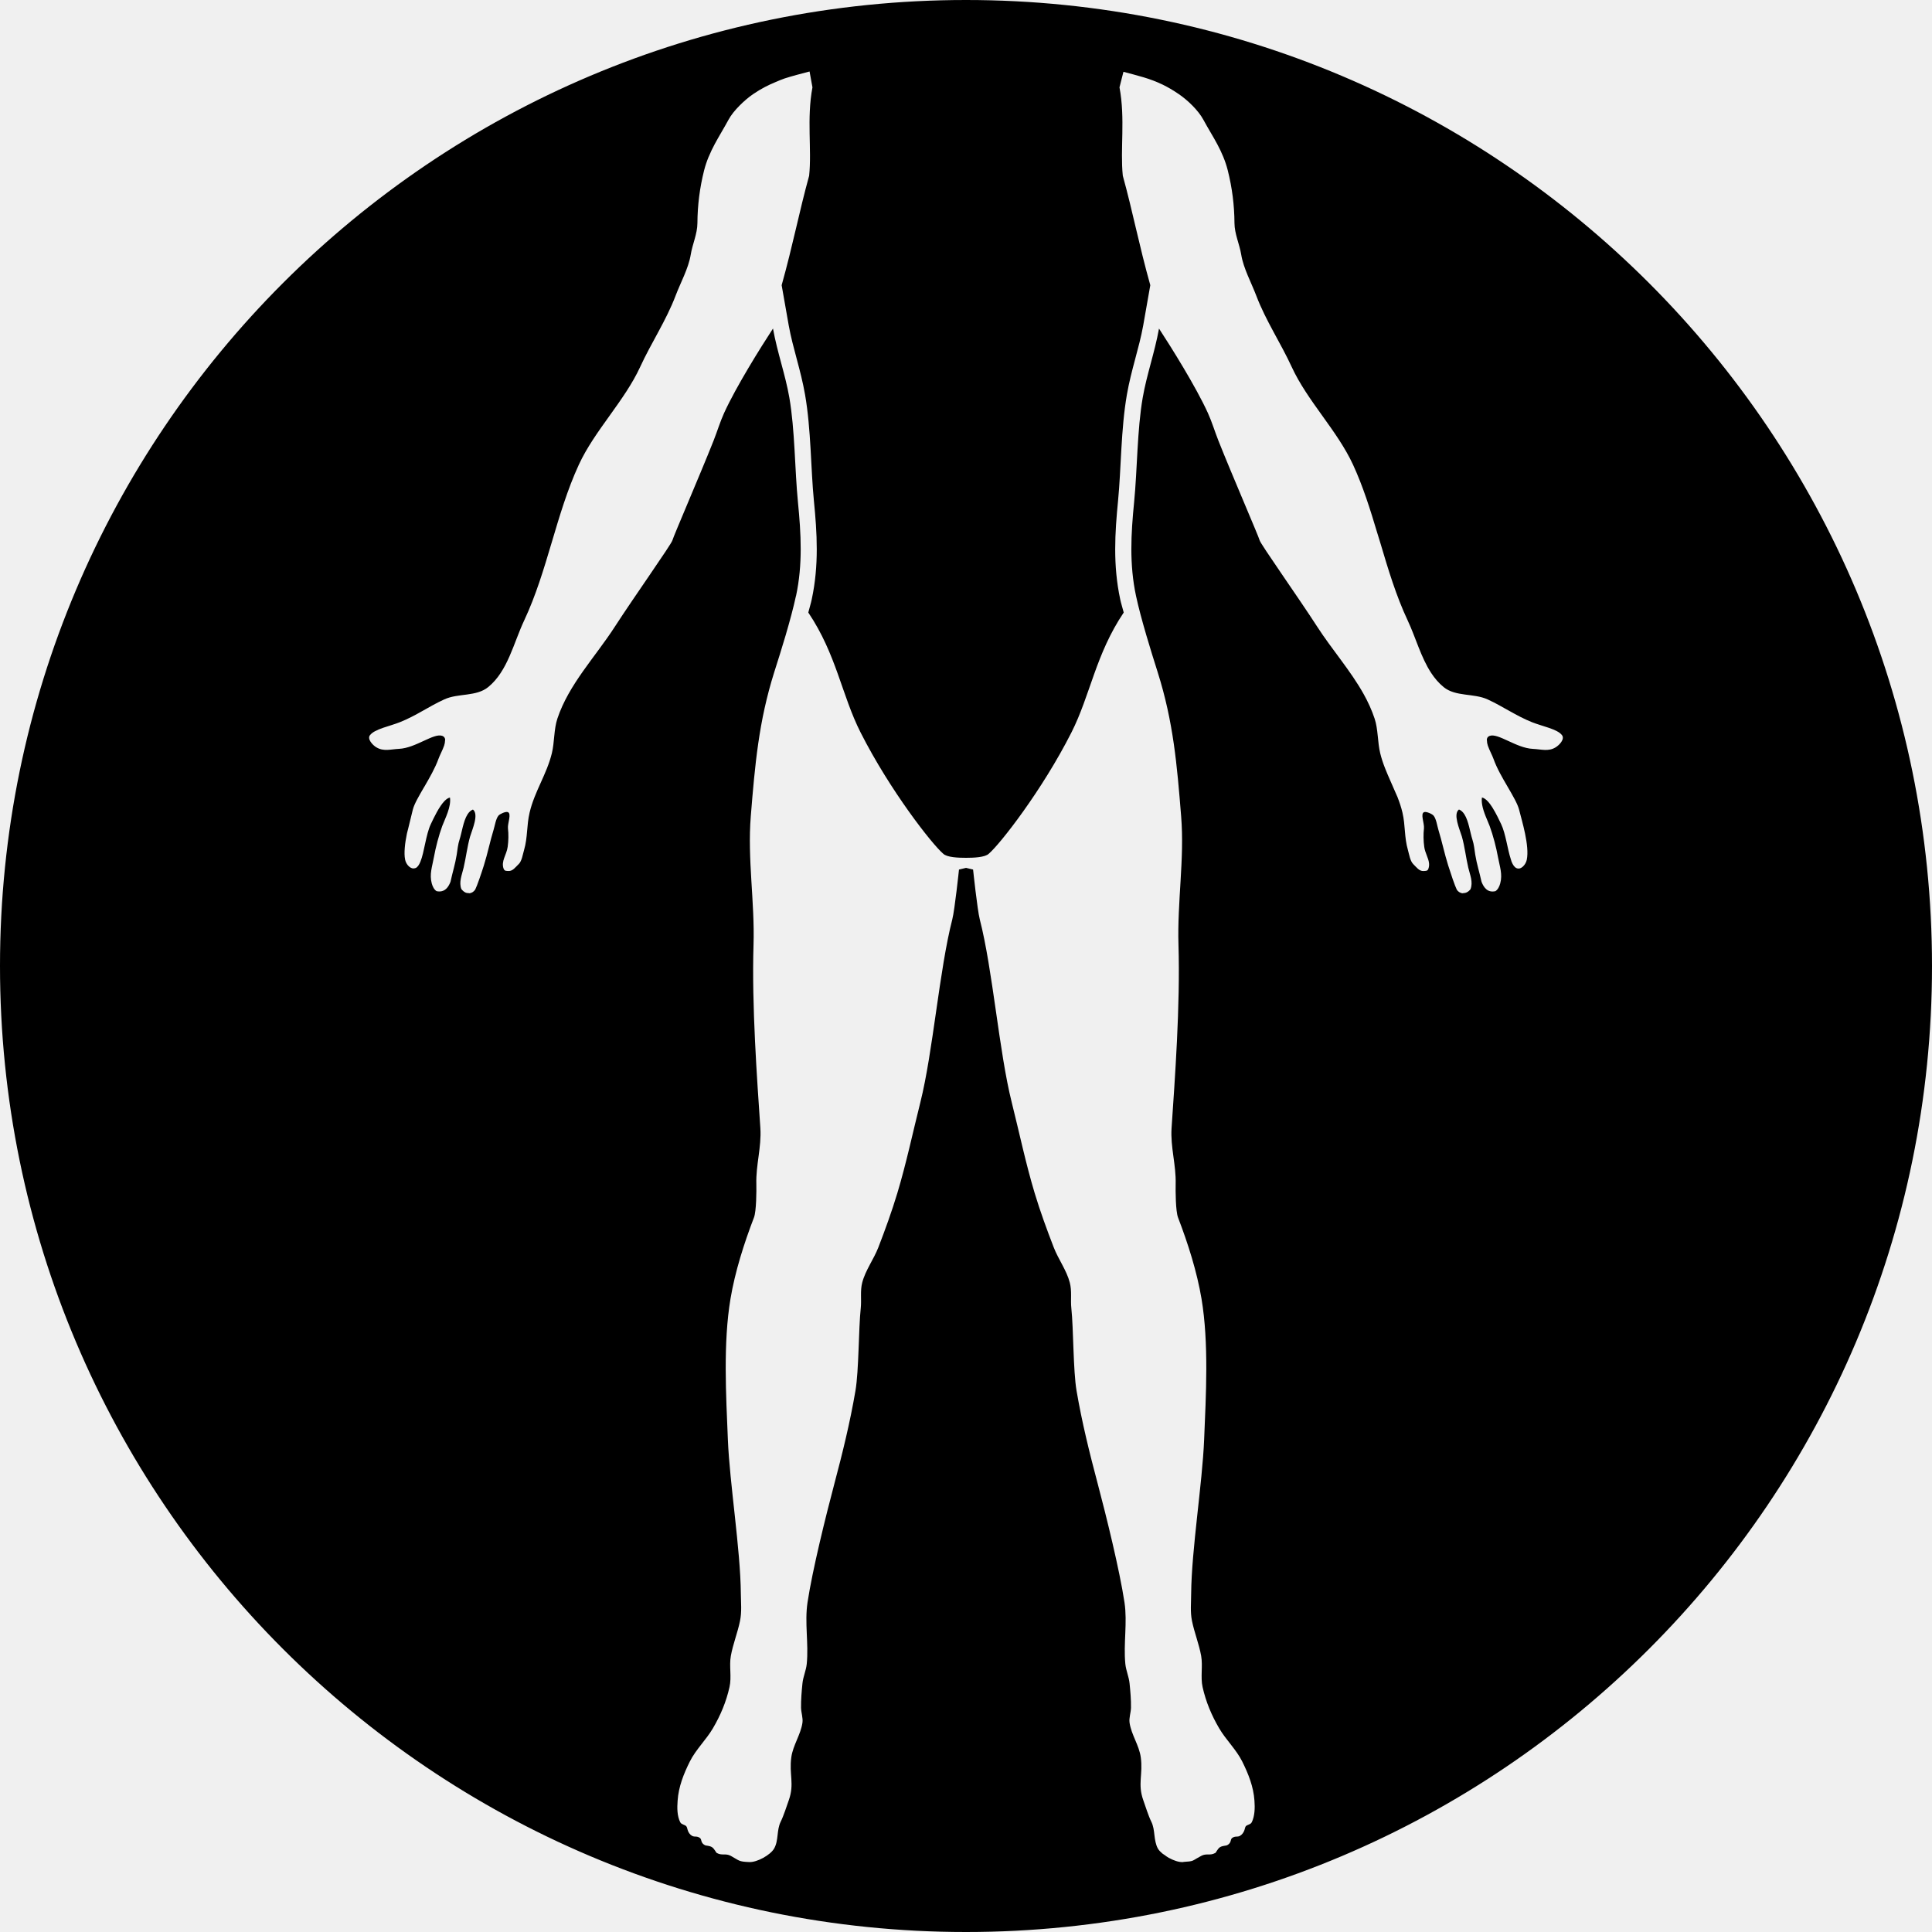
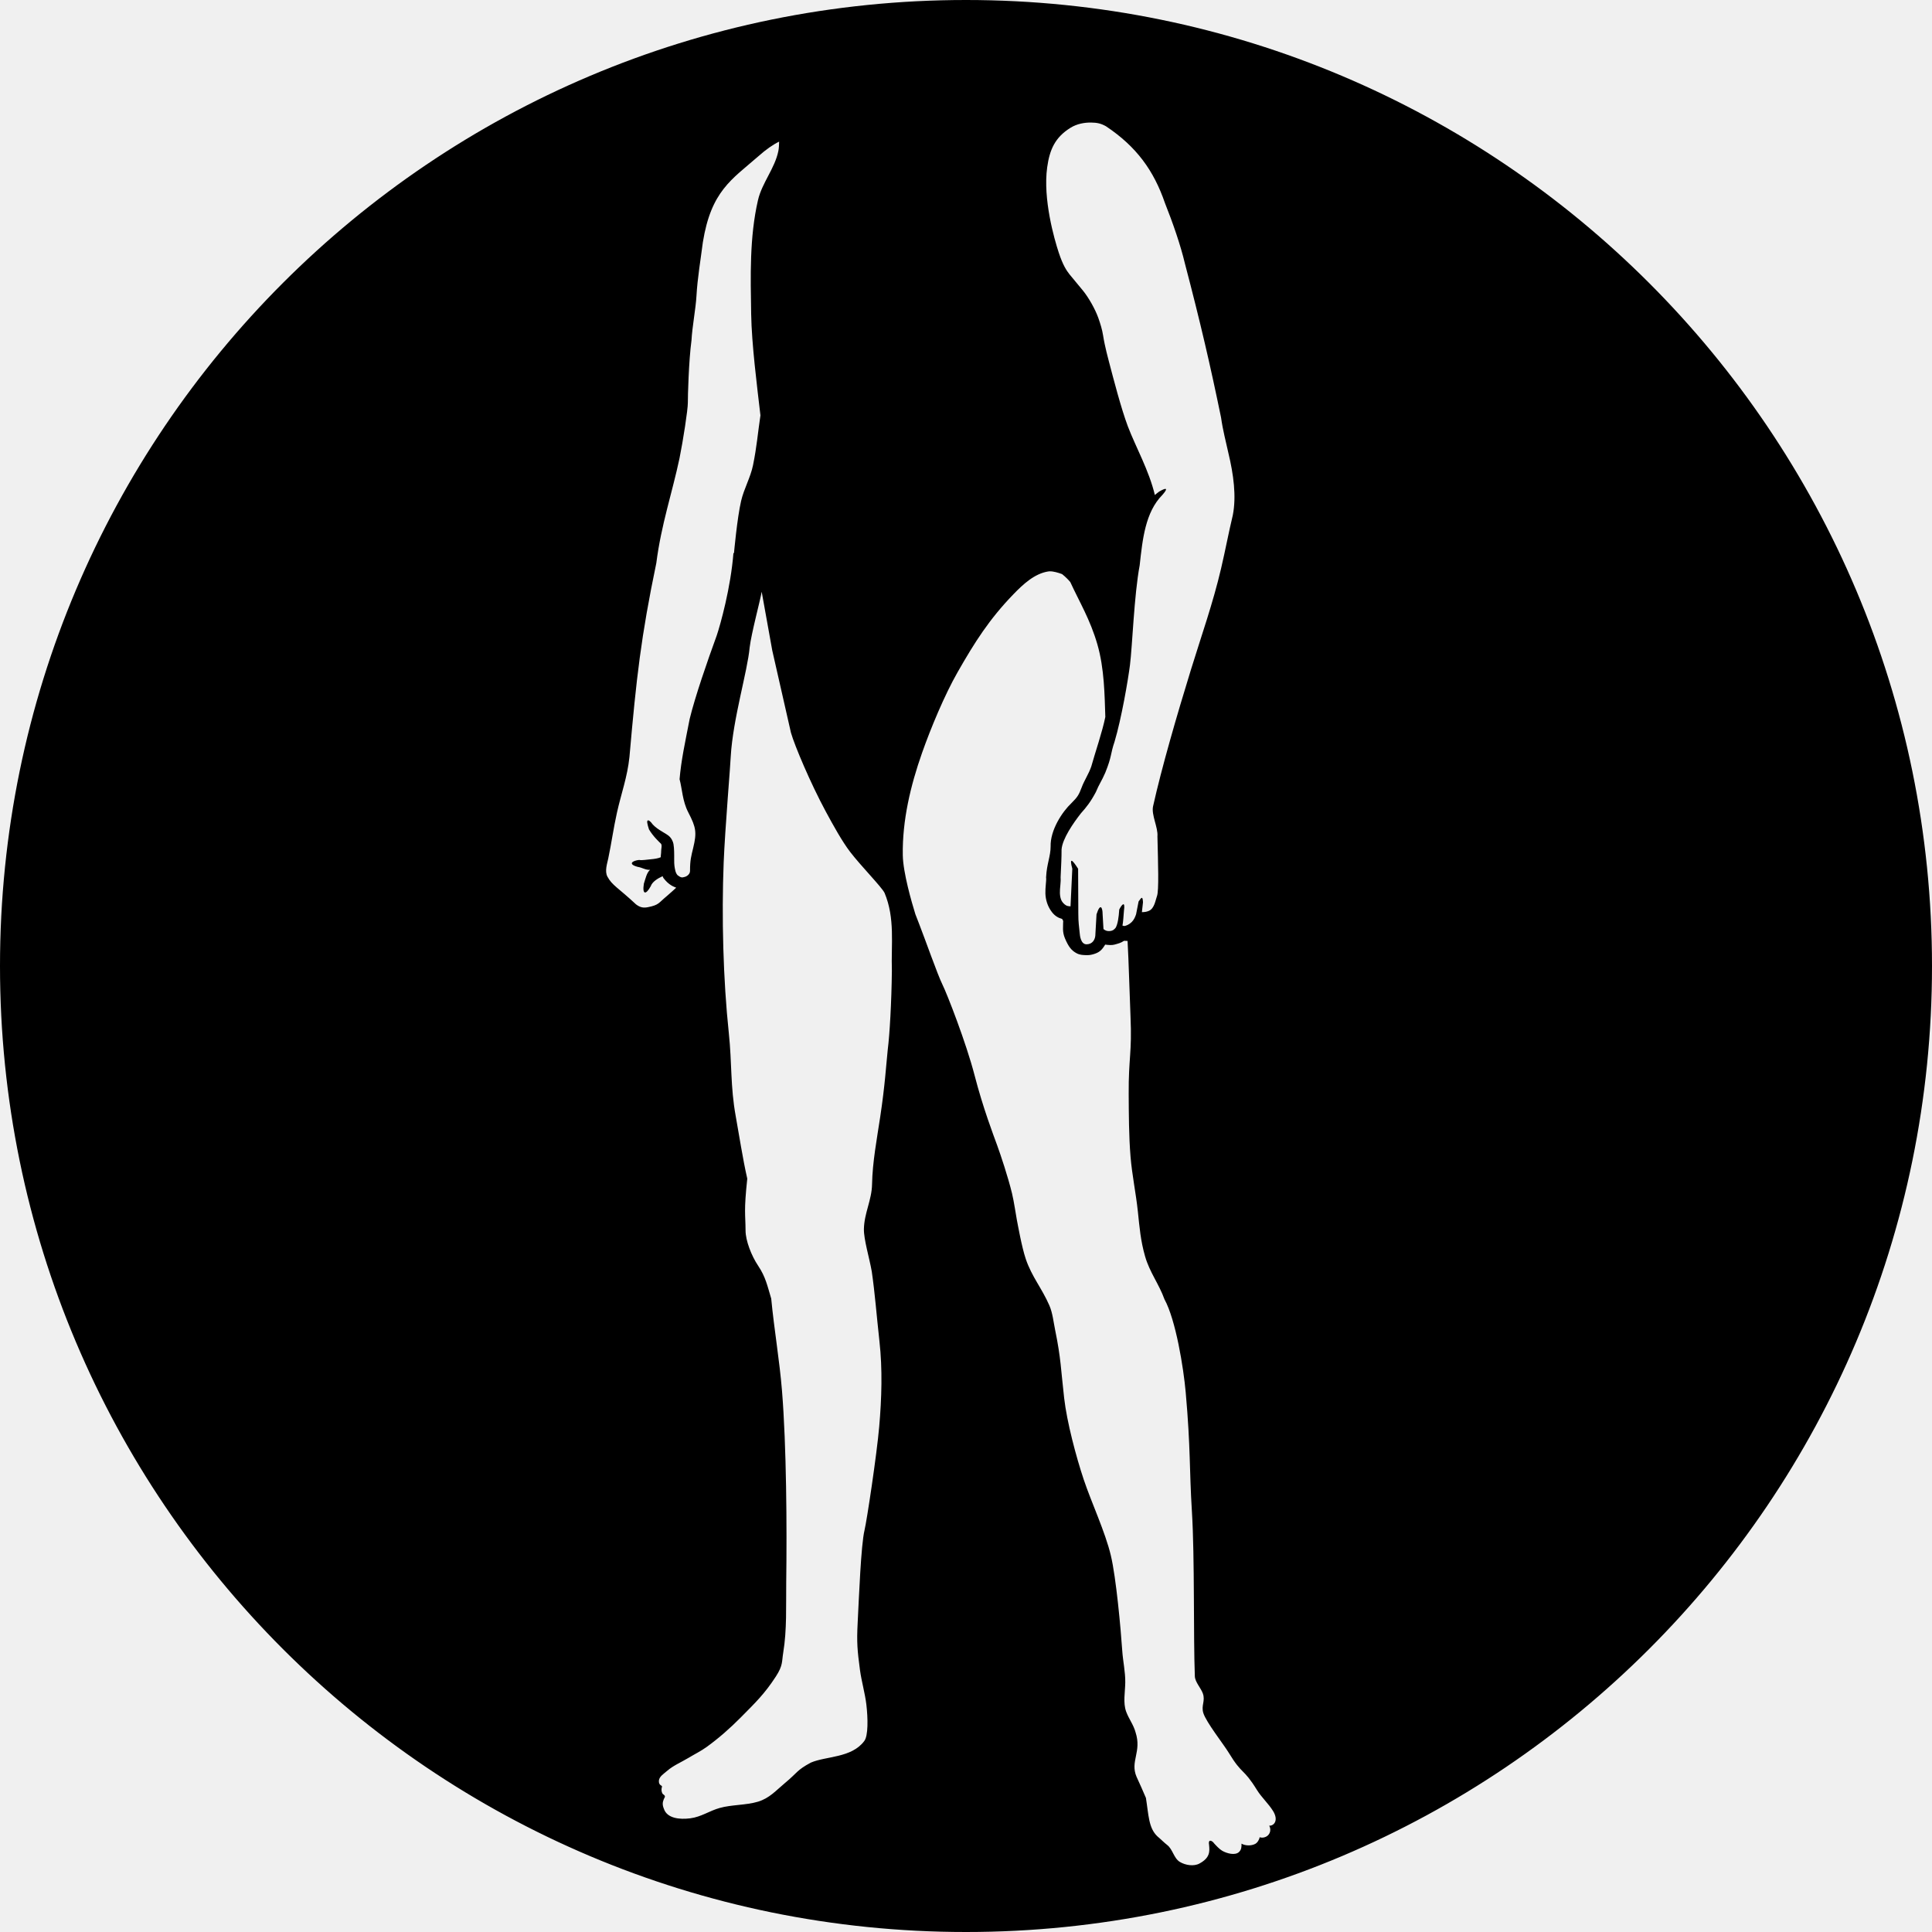
- <svg xmlns="http://www.w3.org/2000/svg" width="210mm" height="210mm" viewBox="0 0 210 210" version="1.1" id="svg8">
+ <svg xmlns="http://www.w3.org/2000/svg" id="svg8" version="1.1" viewBox="0 0 210 210" height="210mm" width="210mm">
  <defs id="defs2" />
  <g id="layer1">
-     <path id="path1862" style="color:#000000;font-style:normal;font-variant:normal;font-weight:normal;font-stretch:normal;font-size:medium;line-height:normal;font-family:sans-serif;font-variant-ligatures:normal;font-variant-position:normal;font-variant-caps:normal;font-variant-numeric:normal;font-variant-alternates:normal;font-variant-east-asian:normal;font-feature-settings:normal;font-variation-settings:normal;text-indent:0;text-align:start;text-decoration:none;text-decoration-line:none;text-decoration-style:solid;text-decoration-color:#000000;letter-spacing:normal;word-spacing:normal;text-transform:none;writing-mode:lr-tb;direction:ltr;text-orientation:mixed;dominant-baseline:auto;baseline-shift:baseline;text-anchor:start;white-space:normal;shape-padding:0;shape-margin:0;inline-size:0;clip-rule:nonzero;display:inline;overflow:visible;visibility:visible;isolation:auto;mix-blend-mode:normal;color-interpolation:sRGB;color-interpolation-filters:linearRGB;solid-color:#000000;solid-opacity:1;vector-effect:none;fill:#000000;fill-opacity:1;fill-rule:nonzero;stroke:none;stroke-width:3.543;stroke-linecap:round;stroke-linejoin:miter;stroke-miterlimit:4;stroke-dasharray:none;stroke-dashoffset:0;stroke-opacity:1;color-rendering:auto;image-rendering:auto;shape-rendering:auto;text-rendering:auto;enable-background:accumulate;stop-color:#000000" d="M 105,0 C 47.031,-1.5e-6 -4.9999955e-7,47.031 0,105 -5.2999996e-6,162.969 47.031,210 105,210 162.969,210 210,162.969 210,105 210,47.031 162.969,3.0000004e-7 105,0 Z m 17.113,7.805 c 1.629,0.437 2.867,0.718 4.239,1.385 h 0.008 c 0.559,0.273 1.144,0.61 1.785,1.05 0.953,0.653 2.1,1.749 2.651,2.765 0.525,0.97 1.059,1.811 1.524,2.682 0.233,0.434 0.444,0.875 0.636,1.341 0.194,0.469 0.363,0.955 0.498,1.494 0.476,1.891 0.716,3.781 0.728,5.731 0.008,1.183 0.546,2.272 0.736,3.44 0.24,1.477 1.109,3.06 1.639,4.459 1.02,2.691 2.644,5.116 3.846,7.731 0.851,1.851 2.092,3.586 3.333,5.317 1.241,1.731 2.478,3.46 3.332,5.309 1.091,2.364 1.881,4.899 2.643,7.447 0.102,0.341 0.213,0.678 0.314,1.019 0.861,2.895 1.721,5.782 2.981,8.458 0.875,1.859 1.443,4.031 2.567,5.73 0.374,0.567 0.811,1.083 1.341,1.517 0.654,0.536 1.471,0.696 2.313,0.812 0.843,0.116 1.714,0.183 2.482,0.536 0.877,0.403 1.629,0.843 2.391,1.272 h 0.008 c 0.76,0.427 1.528,0.846 2.421,1.203 1.127,0.449 2.762,0.743 3.256,1.41 0.079,0.106 0.1,0.222 0.085,0.345 -0.016,0.124 -0.072,0.252 -0.154,0.375 -0.159,0.245 -0.41,0.468 -0.636,0.605 -0.781,0.475 -1.531,0.206 -2.474,0.161 -1.804,-0.087 -3.769,-1.75 -4.689,-1.41 -0.2,0.074 -0.288,0.217 -0.307,0.406 -0.003,0.03 0.015,0.075 0.015,0.107 0.002,0.167 0.029,0.347 0.099,0.551 0.168,0.489 0.472,1.035 0.613,1.433 0.176,0.491 0.412,1.005 0.682,1.517 0.27,0.512 0.565,1.019 0.851,1.509 0.571,0.981 1.092,1.872 1.249,2.498 0.153,0.615 0.441,1.594 0.651,2.612 0.21,1.022 0.34,2.072 0.184,2.827 -0.052,0.266 -0.209,0.547 -0.413,0.736 -0.206,0.192 -0.455,0.287 -0.705,0.176 -0.226,-0.101 -0.394,-0.353 -0.536,-0.705 -0.031,-0.076 -0.056,-0.191 -0.084,-0.275 -0.363,-1.076 -0.546,-2.746 -1.05,-3.808 -0.227,-0.477 -0.549,-1.157 -0.912,-1.739 v -0.008 c -0.364,-0.583 -0.773,-1.061 -1.172,-1.142 -0.04,0.251 -0.024,0.515 0.023,0.789 v 0.007 c 0.142,0.822 0.583,1.695 0.812,2.299 0.378,1.031 0.718,2.328 0.912,3.409 0.095,0.513 0.222,0.969 0.291,1.425 0.07,0.458 0.083,0.912 -0.054,1.418 -0.089,0.316 -0.244,0.661 -0.521,0.835 -0.845,0.191 -1.259,-0.38 -1.509,-1.019 -0.229,-1.06 -0.514,-1.904 -0.682,-2.942 -0.089,-0.558 -0.134,-1.125 -0.314,-1.662 -0.243,-0.742 -0.396,-1.991 -0.866,-2.728 -0.157,-0.246 -0.348,-0.434 -0.59,-0.528 -0.333,0.253 -0.319,0.768 -0.191,1.333 v 0.007 c 0.129,0.563 0.372,1.175 0.506,1.601 0.313,1.102 0.437,2.271 0.697,3.387 0.092,0.398 0.233,0.788 0.307,1.18 v 0.007 c 0.072,0.389 0.083,0.781 -0.069,1.157 -0.254,0.318 -0.535,0.422 -0.789,0.422 -0.02,-3.9e-5 -0.042,0.017 -0.061,0.015 -0.269,-0.022 -0.507,-0.184 -0.636,-0.39 -0.209,-0.417 -0.673,-1.797 -0.934,-2.628 -0.424,-1.352 -0.659,-2.553 -1.073,-3.907 -0.067,-0.216 -0.122,-0.509 -0.199,-0.789 -0.078,-0.28 -0.171,-0.546 -0.314,-0.72 -0.158,-0.193 -0.781,-0.467 -1.019,-0.391 -0.461,0.147 0.029,1.216 -0.031,1.77 -0.074,0.621 -0.058,1.388 0.031,2.008 0.088,0.67 0.468,1.209 0.521,1.792 0.018,0.195 0.002,0.394 -0.077,0.605 -0.089,0.235 -0.272,0.215 -0.521,0.23 -0.466,0.03 -0.761,-0.404 -1.096,-0.728 -0.368,-0.357 -0.455,-1.048 -0.597,-1.54 -0.205,-0.705 -0.273,-1.366 -0.33,-2.038 -0.057,-0.667 -0.101,-1.334 -0.268,-2.046 -0.135,-0.574 -0.321,-1.123 -0.528,-1.655 v -0.007 c -0.062,-0.159 -0.14,-0.31 -0.207,-0.467 -0.377,-0.896 -0.791,-1.767 -1.149,-2.674 -0.211,-0.533 -0.396,-1.08 -0.536,-1.655 -0.288,-1.185 -0.22,-2.597 -0.605,-3.754 -0.311,-0.932 -0.718,-1.82 -1.195,-2.674 -1.433,-2.563 -3.45,-4.847 -5.049,-7.324 -2.037,-3.156 -6.147,-8.961 -6.252,-9.378 -0.104,-0.417 -3.042,-7.2 -4.482,-10.833 -0.397,-1.001 -0.703,-2.039 -1.149,-3.019 -1.309,-2.87 -3.966,-7.112 -5.31,-9.171 -0.477,2.638 -1.334,4.998 -1.769,7.501 -0.611,3.504 -0.588,7.815 -0.935,11.354 -0.346,3.492 -0.527,6.781 0.207,10.212 0.267,1.245 0.662,2.705 1.088,4.16 v 0.007 c 0.425,1.453 0.881,2.902 1.264,4.114 1.705,5.401 2.099,10.03 2.552,15.676 0.093,1.16 0.113,2.323 0.092,3.486 -0.022,1.163 -0.084,2.322 -0.153,3.486 v 0.007 c -0.069,1.162 -0.143,2.324 -0.192,3.486 -0.051,1.167 -0.074,2.328 -0.038,3.493 0.202,6.607 -0.391,14.584 -0.751,19.927 -0.133,2.079 0.502,3.993 0.445,6.076 -0.015,0.751 -0.009,2.946 0.26,3.647 0.537,1.397 1.052,2.868 1.494,4.359 0.442,1.491 0.811,3.004 1.058,4.474 0.802,4.798 0.485,10.447 0.283,15.307 -0.198,4.79 -1.365,11.931 -1.41,16.725 0,1.036 -0.116,1.973 0.092,2.988 0.259,1.263 0.769,2.523 0.996,3.793 0.193,1.113 -0.088,2.283 0.154,3.386 0.362,1.611 0.972,3.066 1.807,4.49 0.725,1.237 1.858,2.31 2.498,3.593 0.679,1.365 1.229,2.746 1.333,4.267 0.029,0.395 0.039,0.809 0,1.211 -0.039,0.402 -0.127,0.793 -0.299,1.149 h -0.008 c -0.059,0.123 -0.184,0.182 -0.314,0.237 -0.129,0.054 -0.255,0.101 -0.322,0.184 -0.133,0.169 -0.073,0.555 -0.482,0.934 h -0.008 c -0.356,0.332 -0.57,0.058 -0.972,0.322 -0.266,0.178 -0.045,0.526 -0.567,0.805 h -0.008 c -0.132,0.068 -0.481,0.039 -0.766,0.214 -0.259,0.163 -0.417,0.576 -0.521,0.636 -0.006,0.003 -0.01,-0.003 -0.016,0 -0.534,0.306 -0.946,0.005 -1.486,0.299 -0.272,0.148 -0.37,0.201 -0.521,0.291 -0.118,0.07 -0.303,0.187 -0.406,0.23 -0.204,0.086 -0.511,0.114 -0.957,0.138 -0.071,0.004 -0.07,0.02 -0.153,0.023 -0.203,0.008 -0.454,-0.033 -0.713,-0.115 -0.254,-0.08 -0.518,-0.198 -0.774,-0.337 h -0.008 c -0.172,-0.094 -0.322,-0.212 -0.475,-0.322 -0.078,-0.056 -0.168,-0.103 -0.237,-0.161 -0.206,-0.172 -0.374,-0.347 -0.475,-0.521 -0.129,-0.222 -0.204,-0.464 -0.26,-0.705 -0.058,-0.248 -0.093,-0.495 -0.122,-0.751 -0.058,-0.505 -0.112,-1.02 -0.345,-1.486 -0.311,-0.621 -0.641,-1.69 -0.874,-2.344 -0.626,-1.769 -0.011,-2.792 -0.268,-4.651 -0.181,-1.31 -1.027,-2.445 -1.218,-3.754 -0.074,-0.537 0.139,-1.082 0.154,-1.624 0.015,-0.885 -0.065,-1.77 -0.154,-2.651 -0.074,-0.74 -0.386,-1.383 -0.46,-2.122 -0.219,-2.204 0.239,-4.491 -0.092,-6.681 -0.538,-3.545 -1.984,-9.406 -2.903,-12.871 -0.909,-3.423 -1.72,-6.7 -2.306,-10.129 -0.375,-2.192 -0.329,-6.753 -0.567,-8.964 -0.052,-0.466 -0.032,-0.94 -0.031,-1.41 0.002,-0.47 -0.019,-0.933 -0.138,-1.387 -0.347,-1.342 -1.247,-2.537 -1.747,-3.831 -0.75,-1.942 -1.468,-3.899 -2.069,-5.892 -0.978,-3.25 -1.671,-6.583 -2.497,-9.876 -1.376,-5.483 -2.061,-14.407 -3.471,-19.881 -0.268,-1.044 -0.728,-5.417 -0.728,-5.417 l -0.766,-0.184 -0.766,0.184 c 0,0 -0.46,4.373 -0.728,5.417 -1.41,5.474 -2.095,14.398 -3.47,19.881 -0.826,3.292 -1.527,6.625 -2.505,9.876 -0.601,1.993 -1.31,3.95 -2.061,5.892 -0.5,1.293 -1.407,2.488 -1.755,3.831 -0.238,0.909 -0.06,1.864 -0.161,2.796 -0.238,2.211 -0.199,6.772 -0.575,8.964 -0.586,3.429 -1.389,6.706 -2.298,10.129 -0.919,3.465 -2.374,9.326 -2.911,12.871 -0.331,2.19 0.138,4.477 -0.084,6.681 -0.074,0.739 -0.393,1.382 -0.467,2.122 -0.089,0.881 -0.165,1.766 -0.154,2.651 0.015,0.542 0.225,1.088 0.154,1.624 -0.191,1.308 -1.03,2.444 -1.211,3.754 -0.257,1.859 0.358,2.882 -0.268,4.651 -0.233,0.655 -0.57,1.723 -0.881,2.344 -0.233,0.466 -0.286,0.98 -0.345,1.486 -0.029,0.253 -0.058,0.498 -0.115,0.743 v 0.008 c -0.057,0.245 -0.137,0.48 -0.268,0.705 -0.203,0.348 -0.672,0.723 -1.188,1.004 -0.513,0.281 -1.077,0.465 -1.479,0.452 h -0.007 c -1.214,-0.046 -1.069,-0.152 -2.038,-0.682 h -0.008 c -0.267,-0.146 -0.507,-0.146 -0.743,-0.146 h -0.008 c -0.236,5.2e-4 -0.472,-0.005 -0.736,-0.153 h -0.007 c -0.105,-0.06 -0.271,-0.473 -0.529,-0.636 -0.283,-0.179 -0.622,-0.149 -0.758,-0.214 h -0.007 c -0.522,-0.279 -0.302,-0.626 -0.567,-0.804 -0.201,-0.135 -0.358,-0.133 -0.506,-0.138 h -0.007 c -0.148,-0.005 -0.291,-0.024 -0.467,-0.184 h -0.008 c -0.202,-0.19 -0.279,-0.379 -0.329,-0.544 -0.05,-0.165 -0.071,-0.306 -0.146,-0.39 -0.067,-0.081 -0.194,-0.13 -0.322,-0.184 h -0.008 c -0.128,-0.054 -0.253,-0.118 -0.314,-0.237 h -0.008 c -0.354,-0.711 -0.35,-1.57 -0.291,-2.36 0.104,-1.521 0.653,-2.903 1.333,-4.267 0.64,-1.284 1.771,-2.356 2.498,-3.593 0.836,-1.424 1.448,-2.879 1.808,-4.49 0.252,-1.103 -0.053,-2.273 0.146,-3.386 0.227,-1.269 0.737,-2.53 0.996,-3.793 0.208,-1.015 0.101,-1.952 0.091,-2.988 -0.042,-4.794 -1.211,-11.935 -1.409,-16.725 -0.2,-4.86 -0.519,-10.51 0.283,-15.307 0.492,-2.942 1.476,-6.039 2.551,-8.834 0.269,-0.701 0.275,-2.896 0.26,-3.647 -0.058,-2.083 0.57,-3.996 0.437,-6.075 -0.359,-5.344 -0.946,-13.321 -0.743,-19.928 0.142,-4.651 -0.671,-9.321 -0.299,-13.959 0.227,-2.823 0.444,-5.39 0.812,-7.929 0.184,-1.269 0.405,-2.534 0.689,-3.816 0.284,-1.282 0.624,-2.58 1.05,-3.93 0.383,-1.212 0.847,-2.661 1.272,-4.114 v -0.008 c 0.426,-1.456 0.821,-2.915 1.088,-4.16 h 0.008 c 0.734,-3.431 0.551,-6.721 0.207,-10.213 -0.348,-3.539 -0.324,-7.85 -0.935,-11.354 -0.436,-2.503 -1.3,-4.863 -1.777,-7.5 -1.343,2.058 -4,6.301 -5.309,9.171 -0.446,0.98 -0.752,2.017 -1.149,3.018 -1.44,3.633 -4.371,10.416 -4.474,10.833 -0.104,0.417 -4.215,6.222 -6.252,9.378 -2.132,3.303 -5.007,6.269 -6.251,9.998 -0.386,1.157 -0.31,2.569 -0.598,3.754 -0.559,2.3 -1.879,4.155 -2.421,6.459 -0.335,1.423 -0.197,2.679 -0.605,4.083 -0.148,0.493 -0.23,1.183 -0.598,1.54 h -0.008 c -0.333,0.323 -0.626,0.752 -1.087,0.728 -0.127,-0.008 -0.235,-0.003 -0.322,-0.031 -0.086,-0.027 -0.147,-0.086 -0.192,-0.199 h -0.008 c -0.313,-0.845 0.318,-1.505 0.437,-2.398 0.089,-0.619 0.105,-1.386 0.031,-2.007 -0.059,-0.554 0.431,-1.623 -0.031,-1.77 -0.237,-0.075 -0.841,0.197 -1.004,0.39 -0.286,0.349 -0.387,1.078 -0.521,1.509 -0.413,1.355 -0.641,2.556 -1.065,3.907 -0.261,0.831 -0.732,2.211 -0.943,2.628 h -0.007 c -0.128,0.204 -0.354,0.366 -0.621,0.39 -0.027,0.002 -0.057,-0.015 -0.084,-0.015 -0.114,-0.002 -0.233,-0.011 -0.353,-0.069 -0.143,-0.069 -0.284,-0.182 -0.421,-0.352 h -0.008 c -0.307,-0.758 0.052,-1.548 0.237,-2.344 0.26,-1.115 0.392,-2.284 0.705,-3.386 0.268,-0.854 0.964,-2.424 0.307,-2.934 -0.238,0.096 -0.428,0.279 -0.583,0.521 -0.47,0.737 -0.622,1.986 -0.866,2.728 -0.18,0.537 -0.225,1.104 -0.314,1.662 -0.168,1.038 -0.445,1.882 -0.674,2.942 -0.189,0.483 -0.472,0.922 -0.965,1.027 -0.158,0.034 -0.338,0.038 -0.543,-0.008 h -0.008 c -0.277,-0.174 -0.432,-0.519 -0.521,-0.835 -0.271,-1.007 0.046,-1.817 0.23,-2.843 0.194,-1.081 0.534,-2.378 0.912,-3.409 0.306,-0.805 0.989,-2.083 0.835,-3.088 -0.197,0.043 -0.395,0.175 -0.59,0.375 -0.592,0.611 -1.145,1.787 -1.486,2.505 -0.546,1.15 -0.706,3.049 -1.134,4.091 -0.14,0.342 -0.306,0.598 -0.528,0.697 h -0.008 c -0.008,0.003 -0.015,-0.003 -0.023,0 -0.488,0.193 -1.001,-0.388 -1.103,-0.911 -0.078,-0.376 -0.078,-0.825 -0.038,-1.31 0.039,-0.487 0.125,-1.005 0.23,-1.517 0.041,-0.2 0.085,-0.318 0.13,-0.513 0.186,-0.794 0.391,-1.607 0.513,-2.1 0.156,-0.625 0.679,-1.511 1.249,-2.49 l 0.008,-0.007 c 0.568,-0.976 1.182,-2.048 1.532,-3.026 0.142,-0.398 0.445,-0.944 0.613,-1.433 0.07,-0.205 0.098,-0.385 0.1,-0.552 3.88e-4,-0.032 0.018,-0.077 0.015,-0.107 v -0.008 c -0.022,-0.183 -0.118,-0.326 -0.314,-0.398 -0.92,-0.341 -2.885,1.322 -4.689,1.41 -0.469,0.023 -0.886,0.1 -1.287,0.115 -0.202,0.007 -0.403,-0.005 -0.598,-0.046 -0.193,-0.04 -0.389,-0.113 -0.582,-0.23 h -0.008 c -0.224,-0.137 -0.469,-0.363 -0.628,-0.606 -0.161,-0.246 -0.228,-0.507 -0.069,-0.721 h 0.008 c 0.125,-0.166 0.318,-0.309 0.558,-0.437 0.243,-0.129 0.527,-0.246 0.835,-0.352 0.608,-0.21 1.295,-0.398 1.854,-0.621 1.792,-0.715 3.066,-1.668 4.819,-2.474 0.773,-0.356 1.643,-0.419 2.49,-0.536 0.837,-0.116 1.648,-0.279 2.298,-0.812 2.118,-1.737 2.74,-4.768 3.907,-7.247 2.516,-5.348 3.461,-11.558 5.938,-16.924 1.708,-3.7 4.964,-6.924 6.665,-10.626 1.202,-2.615 2.826,-5.04 3.846,-7.731 0.53,-1.399 1.406,-2.982 1.647,-4.459 0.19,-1.167 0.721,-2.257 0.728,-3.44 0.012,-1.95 0.252,-3.84 0.728,-5.73 0.135,-0.535 0.306,-1.02 0.498,-1.486 l 0.008,-0.008 c 0.192,-0.466 0.403,-0.906 0.636,-1.341 0.465,-0.87 0.991,-1.711 1.517,-2.681 0.276,-0.51 0.709,-1.035 1.187,-1.517 0.475,-0.48 0.996,-0.923 1.471,-1.248 0.904,-0.619 1.683,-0.999 2.452,-1.318 0.326,-0.135 0.654,-0.284 0.981,-0.391 0.796,-0.261 1.752,-0.502 2.712,-0.758 l 0.314,1.724 c -0.642,3.417 -0.059,6.739 -0.36,9.607 -1.081,3.905 -1.763,7.534 -2.988,11.898 l 0.774,4.398 c 0.445,2.454 1.299,4.797 1.77,7.5 0.655,3.753 0.624,8.108 0.958,11.5 0.35,3.539 0.566,7.025 -0.23,10.741 -0.089,0.441 -0.259,0.965 -0.376,1.44 3.056,4.541 3.63,8.982 5.685,13.04 3.194,6.307 7.762,12.139 8.972,13.17 0.414,0.413 1.663,0.452 2.482,0.452 0.819,0 2.076,-0.04 2.49,-0.452 1.21,-1.032 5.777,-6.863 8.972,-13.17 2.055,-4.058 2.629,-8.499 5.685,-13.04 -0.118,-0.475 -0.293,-0.999 -0.383,-1.44 -0.795,-3.716 -0.577,-7.202 -0.23,-10.741 0.333,-3.393 0.302,-7.747 0.957,-11.5 0.47,-2.704 1.326,-5.046 1.77,-7.5 l 0.774,-4.398 c -1.225,-4.364 -1.907,-7.993 -2.988,-11.898 -0.298,-2.868 0.284,-6.19 -0.36,-9.607 z" />
-     <g id="g1854" transform="matrix(-1,0,0,1,763.135,-3.6666667e-7)" style="fill:#ff5555" />
-     <g style="fill:#800080" transform="matrix(-1,0,0,1,779.01,0)" id="g1879" />
+     <path transform="scale(0.2645833)" d="M 396.85 0 A 396.85 396.85 0 0 0 0 396.85 A 396.85 396.85 0 0 0 396.85 793.701 A 396.85 396.85 0 0 0 793.701 396.85 A 396.85 396.85 0 0 0 396.85 0 z M 448.199 50.344 L 448.201 50.344 C 450.748 50.367 452.308 50.739 454.336 51.861 L 454.338 51.861 C 466.918 60.256 473.994 70.065 478.582 83.41 C 481.852 91.617 485.012 100.774 486.77 108.201 C 493.139 132.459 497.217 150.054 501.627 171.508 C 502.439 177.133 503.532 180.996 504.641 186.098 C 506.772 194.938 507.971 203.883 506.467 211.611 C 504.6 219.439 503.479 225.686 501.646 233.521 C 498.302 247.827 493.569 261.141 489.24 275.18 C 483.437 294.002 477.187 315.567 473.701 331.24 C 472.919 334.757 475.833 340.018 475.494 343.605 C 475.765 354.632 476.14 365.975 475.316 368.1 C 474.74 369.587 474.308 373.256 471.947 374.213 C 471.167 374.53 470.482 374.712 469.109 374.734 L 469.564 370.666 C 469.481 369.314 469.332 368.804 469.055 368.848 C 468.777 368.891 468.367 369.486 467.754 370.34 L 466.721 375.615 C 466.72 375.616 466.719 375.619 466.719 375.619 C 466.335 376.746 465.84 377.896 464.924 378.795 C 463.832 379.868 462.663 380.305 461.893 380.436 C 461.637 380.378 461.385 380.323 461.129 380.254 C 461.446 378.623 461.545 376.356 461.744 374.1 C 462.364 369.762 460.781 371.706 459.807 373.645 C 459.599 376.93 459.186 379.633 458.344 381.121 C 457.708 381.911 457.149 382.348 456.127 382.48 C 455.02 382.602 454.211 382.421 453.33 381.682 L 452.961 375.385 C 452.976 373.148 452.094 370.567 450.471 375.623 L 450.084 382.412 L 450.016 383.633 C 450.06 386.013 448.789 387.915 446.402 387.941 C 443.949 387.968 443.637 384.263 443.549 383.264 C 443.271 380.019 443 379.332 442.992 375.268 L 442.98 372.322 L 442.908 356.891 C 440.503 353.134 439.216 351.986 440.521 356.891 L 439.791 372.354 C 438.238 372.308 437.638 371.86 436.789 370.979 C 436.08 370.238 435.504 368.988 435.428 366.885 C 435.357 364.941 435.89 362.424 435.717 360.475 C 435.985 354.816 436.109 352.276 436.109 348.969 C 436.454 344.569 440.932 338.117 444.07 334.113 C 446.266 331.686 448.094 329.365 450.201 325.391 C 451.556 322.062 452.565 320.935 454.07 317.422 C 456.838 310.584 456.104 309.91 457.881 304.697 C 460.726 295.155 463.422 279.426 464.215 273.172 C 465.195 265.441 465.898 244.507 468.199 232.24 C 469.382 221.519 470.5 210.452 477.492 203.357 C 480.018 200.517 479.315 200.133 476.207 201.953 C 475.693 202.303 474.809 203.039 474.439 203.359 C 472.013 193.205 466.62 183.739 463.354 175.191 C 460.548 167.713 457.534 155.997 455.545 148.453 C 455.41 147.804 453.943 142.744 453.162 137.748 C 452.8 135.432 452.075 133.073 451.229 130.658 C 449.897 126.937 447.241 122.257 444.863 119.34 C 443.045 117.07 440.256 113.838 439.381 112.711 C 438.138 111.111 436.693 109.048 434.926 103.688 C 433.158 98.327 428.385 81.777 430.205 68.713 C 431.224 61.399 433.462 56.452 439.719 52.529 C 442.497 50.788 445.652 50.32 448.199 50.344 z M 320.08 58.184 C 320.057 59.588 319.978 60.946 319.771 61.986 C 318.347 69.153 313.026 75.123 311.389 82.244 C 307.887 97.474 308.342 113.418 308.594 129.043 C 308.793 141.39 311.029 158.828 312.404 170.641 C 311.275 178.228 310.944 183.286 309.363 191.082 C 308.337 196.143 305.635 200.75 304.465 205.779 C 302.821 212.842 301.525 227.334 301.525 227.334 L 301.316 227.115 C 300.204 241.46 295.964 256.532 294.477 260.986 C 290.487 271.954 285.598 286.056 283.33 295.348 C 281.383 305.354 279.878 312.079 279.178 320.107 C 280.281 324.189 280.337 329.075 282.766 333.75 C 285.978 339.934 286.305 341.978 284.777 348.336 C 283.99 351.614 283.457 353.33 283.479 357.789 C 283.482 358.938 282.48 359.904 281.34 360.244 C 280 360.661 279.621 360.465 278.359 359.551 C 277.491 358.642 277.281 357.079 277.078 355.756 C 276.883 354.483 277.025 351.885 276.945 349.797 C 276.904 348.753 276.852 347.721 276.668 346.699 C 276.483 345.677 275.801 344.163 274.533 343.223 C 272.722 341.879 269.242 340.435 267.424 337.781 C 266.966 337.29 266.602 337.054 266.328 337.023 L 266.33 337.021 C 265.51 336.922 265.938 338.636 266.609 340.713 C 268.224 343.5 270.859 345.971 271.492 346.559 C 272.126 347.147 271.573 348.845 271.609 349.775 C 271.636 350.423 271.432 351.447 271.443 352.168 C 270.511 352.636 268.562 352.914 267.461 352.992 C 265.852 353.107 263.74 353.538 262.562 353.285 C 259.963 353.539 257.692 354.942 261.918 356.109 C 264.078 356.477 265.184 357.467 267.078 357.33 C 265.631 358.535 265.17 361.091 264.512 363.029 C 263.787 367.589 265.353 367.747 267.355 364.037 C 267.967 362.237 270.202 360.868 272.209 359.953 C 272.562 360.778 272.402 360.595 273.393 361.717 C 275.456 364.054 277.807 364.664 277.807 364.664 C 277.807 364.664 274.729 367.521 273.986 368.09 C 270.452 371.003 270.782 371.749 266.295 372.668 C 264.262 373.084 262.954 372.781 261.293 371.537 C 253.966 364.682 251.466 363.748 249.539 360.129 C 248.348 357.892 249.435 354.784 249.879 352.676 C 251.205 346.366 252.054 340.103 253.463 333.811 C 255.27 325.739 257.73 319.231 258.588 310.98 C 261.456 278.298 263.326 261.591 269.627 231.318 C 271.625 215.551 276.191 202.321 279.16 188.236 C 280.633 180.96 282.606 168.252 282.58 165.404 C 282.561 163.017 282.922 148.398 284.08 139.787 C 284.368 134.256 285.833 126.822 286.133 121.396 C 286.522 114.36 287.856 106.53 288.744 99.539 C 292.146 78.453 300.579 73.771 311.508 64.23 C 314.706 61.38 317.565 59.4 320.08 58.184 z M 431.244 234.709 L 431.248 234.709 C 432.744 234.678 434.686 235.245 436.316 235.85 C 437.821 237.05 438.937 238.22 439.693 239.119 C 443.516 247.438 447.834 254.421 450.826 264.732 C 453.702 274.644 453.795 285.697 454.088 294.541 C 452.843 300.691 449.889 309.22 448.322 314.865 C 447.235 318.053 445.428 320.585 444.344 323.555 C 443.208 326.532 442.689 327.443 440.131 329.973 C 436.466 333.437 431.426 340.92 431.613 347.795 C 431.613 351.654 430.01 355.116 429.77 360.193 L 429.746 360.439 L 429.773 360.688 C 429.903 361.769 429.381 364.632 429.471 367.1 C 429.56 369.555 430.31 372.32 432.141 374.691 C 433.334 376.272 434.823 377.114 436.229 377.475 C 436.632 377.577 436.397 378.116 436.777 378.176 C 436.777 380.619 436.333 382.737 437.508 385.506 C 438.993 389.009 440.215 390.516 442.297 391.617 C 443.626 392.32 444.785 392.323 445.926 392.381 C 446.945 392.433 447.901 392.366 448.986 392.064 C 451.62 391.338 452.623 390.362 454.037 388.055 C 455.189 388.232 456.796 388.353 457.771 388.082 C 459.358 387.635 460.38 387.44 461.785 386.496 C 462.298 386.536 462.762 386.543 463.223 386.555 C 463.673 393.993 464.113 410.325 464.439 417.729 C 465.092 432.563 463.593 434.588 463.686 449.438 C 463.739 457.997 463.747 466.574 464.439 475.105 C 465.055 482.697 466.669 490.179 467.459 497.754 C 468.153 504.405 468.58 509.68 470.414 516.111 C 472.281 522.66 476.094 527.409 478.404 533.814 C 483.02 542.213 486.212 561.862 487.109 571.99 C 489.173 595.266 488.555 603.174 489.664 621.07 C 490.829 639.877 490.237 672.154 490.863 688.658 C 490.953 691.031 493.38 693.494 494.164 695.734 C 495.252 698.843 493.37 700.615 494.354 703.758 C 495.547 707.572 502.722 716.642 504.793 720.061 C 510.471 729.433 510.614 726.038 516.379 735.357 C 518.276 738.423 521.099 740.928 522.996 743.994 C 525.338 747.78 523.449 750.128 521.416 750.021 C 522.179 751.436 521.923 753.018 520.885 754.008 C 520.045 754.808 518.637 755.173 517.486 754.764 C 517.351 755.744 516.575 757.046 515.623 757.529 C 513.932 758.388 511.518 758.271 510.033 757.406 C 510.077 758.804 509.98 759.871 509.049 760.797 C 507.468 762.369 504.005 761.447 502.082 760.318 C 500.911 759.631 499.637 758.232 498.623 757.129 L 498.656 757.109 C 497.702 755.982 496.257 755.555 496.707 757.938 C 496.975 760.584 497.146 763.218 492.742 765.58 C 490.411 766.831 486.985 766.276 484.715 764.918 C 482.196 763.412 481.812 759.704 479.473 757.932 C 478.329 757.065 476.574 755.3 475.465 754.391 C 471.837 750.957 471.885 745.618 470.768 738.617 C 469.52 735.73 468.261 732.797 466.922 729.951 C 464.166 723.545 469.123 719.752 466.514 711.691 C 465.69 708.576 463.768 706.213 462.652 703.189 C 461.302 699.528 462.231 695.097 462.279 691.195 C 462.334 686.785 461.34 682.592 461.043 678.191 C 460.421 668.983 458.528 648.148 456.361 639.047 C 454.039 629.291 448.393 617.323 445.211 607.812 C 442.093 598.493 438.307 584.241 437.174 574.357 C 435.821 562.553 435.875 558.096 433.484 546.457 C 432.82 543.222 432.437 539.39 431.125 536.359 C 428.038 529.226 423.895 524.564 421.404 517.201 C 419.734 512.262 418.104 502.954 417.727 501.066 C 417.349 499.179 416.61 493.78 415.744 490.215 C 414.116 483.517 411.121 474.547 409.611 470.395 C 408.101 466.242 403.866 455.25 400.361 441.705 C 396.922 428.414 389.04 408.206 387.152 404.432 C 385.265 400.657 379.878 385.38 377.656 379.715 C 376.8 377.532 376.43 376.565 376.055 375.586 C 374.541 370.686 371 358.529 370.883 351.32 C 370.65 337.082 374.055 322.77 378.783 309.338 C 382.378 299.125 388.03 285.558 393.396 276.154 C 400.464 263.77 406.411 254.393 416.322 244.143 C 420.29 240.039 425.005 235.638 430.645 234.76 C 430.834 234.731 431.035 234.714 431.244 234.709 z M 312.918 243.111 L 317.256 267.211 L 324.936 301.006 C 326.449 306.303 332.935 321.695 339.25 333.402 C 342.311 339.076 345.977 345.698 349.242 349.961 C 353.686 355.762 362.119 364.3 363.385 366.801 C 367.777 377.301 366.05 387.876 366.4 398.896 C 366.246 411.783 365.508 424.865 364.693 431.299 C 364.024 437.732 363.586 445.704 361.615 458.795 C 360.264 467.767 358.423 477.417 358.258 486.488 C 358.139 493.031 355.039 498.354 354.91 504.896 C 354.825 509.181 357.162 516.778 358.137 522.336 C 359.455 531.344 360.094 540.216 361.283 550.932 C 362.586 562.567 362.206 574.467 361.191 586.131 C 360.184 597.71 356.108 624.708 355.158 628.658 C 353.702 634.714 352.879 656.267 352.34 666.742 C 351.924 674.809 352.216 677.988 353.283 685.994 C 353.909 690.691 355.376 695.63 355.926 700.336 C 356.568 705.84 356.734 713.147 355.027 715.283 C 349.816 722.241 339.387 721.404 333.088 724.121 C 327.217 727.294 327.713 728.143 322.58 732.408 C 318.742 735.598 316.157 738.722 311.381 740.168 C 306.564 741.626 300.528 741.372 295.684 742.738 C 291.281 743.98 288.104 746.416 283.566 746.998 C 279.086 747.572 274.069 746.979 272.762 743.15 C 272.083 741.501 272.143 740.489 272.707 739.109 C 273.331 737.954 273.458 737.853 272.182 736.891 C 271.843 736.188 271.542 735.478 271.951 734.059 C 272.155 733.354 270.625 733.705 270.678 731.652 C 270.724 729.865 272.725 728.674 274.074 727.5 C 276.63 725.276 279.858 723.965 282.758 722.213 C 285.269 720.695 287.928 719.407 290.305 717.686 C 295.29 714.075 299.945 709.979 304.273 705.604 C 310.301 699.51 314.077 695.922 318.742 688.732 C 321.712 684.156 321.143 682.684 321.766 678.914 C 323.323 669.476 322.867 659.7 322.992 650.135 C 323.293 627.237 323.109 594.159 321.258 571.334 C 320.248 558.881 318.029 546.123 316.83 533.492 C 315.239 528.207 314.514 524.539 311.49 520.045 C 308.649 515.823 306.311 509.619 306.291 505.615 C 306.25 498.568 305.541 497.881 306.99 484.209 C 305.097 475.889 303.703 466.56 302.232 458.449 C 300.033 446.316 300.721 436.761 299.42 424.498 C 297.078 402.426 296.42 376.531 297.297 354.352 C 297.839 340.625 300.199 312.676 300.199 310.789 C 301.108 295.233 307.104 275.769 307.973 265.973 C 308.659 260.201 312.271 246.853 312.918 243.111 z " style="fill:#000000;stroke:none;stroke-width:2.646;stroke-linejoin:round" id="path865" />
+     <path style="fill:#ffffff;stroke:none;stroke-width:0.265px;stroke-linecap:butt;stroke-linejoin:miter;stroke-opacity:1" d="m -28.438,55.772 c 0,0 -1.472,-12.968 -2.054,-19.55 -0.538,-6.079 0.605,-8.318 3.398,-13.942 1.53,-3.08 4.339,-6.443 5.036,-7.242 1.919,-2.2 2.853,-2.776 4.754,-2.939 1.873,-0.161 3.705,1.535 4.175,2.783 0.708,1.881 1.789,11.2 1.789,11.2 l -8.881,23.063 z" id="path891" />
  </g>
</svg>
